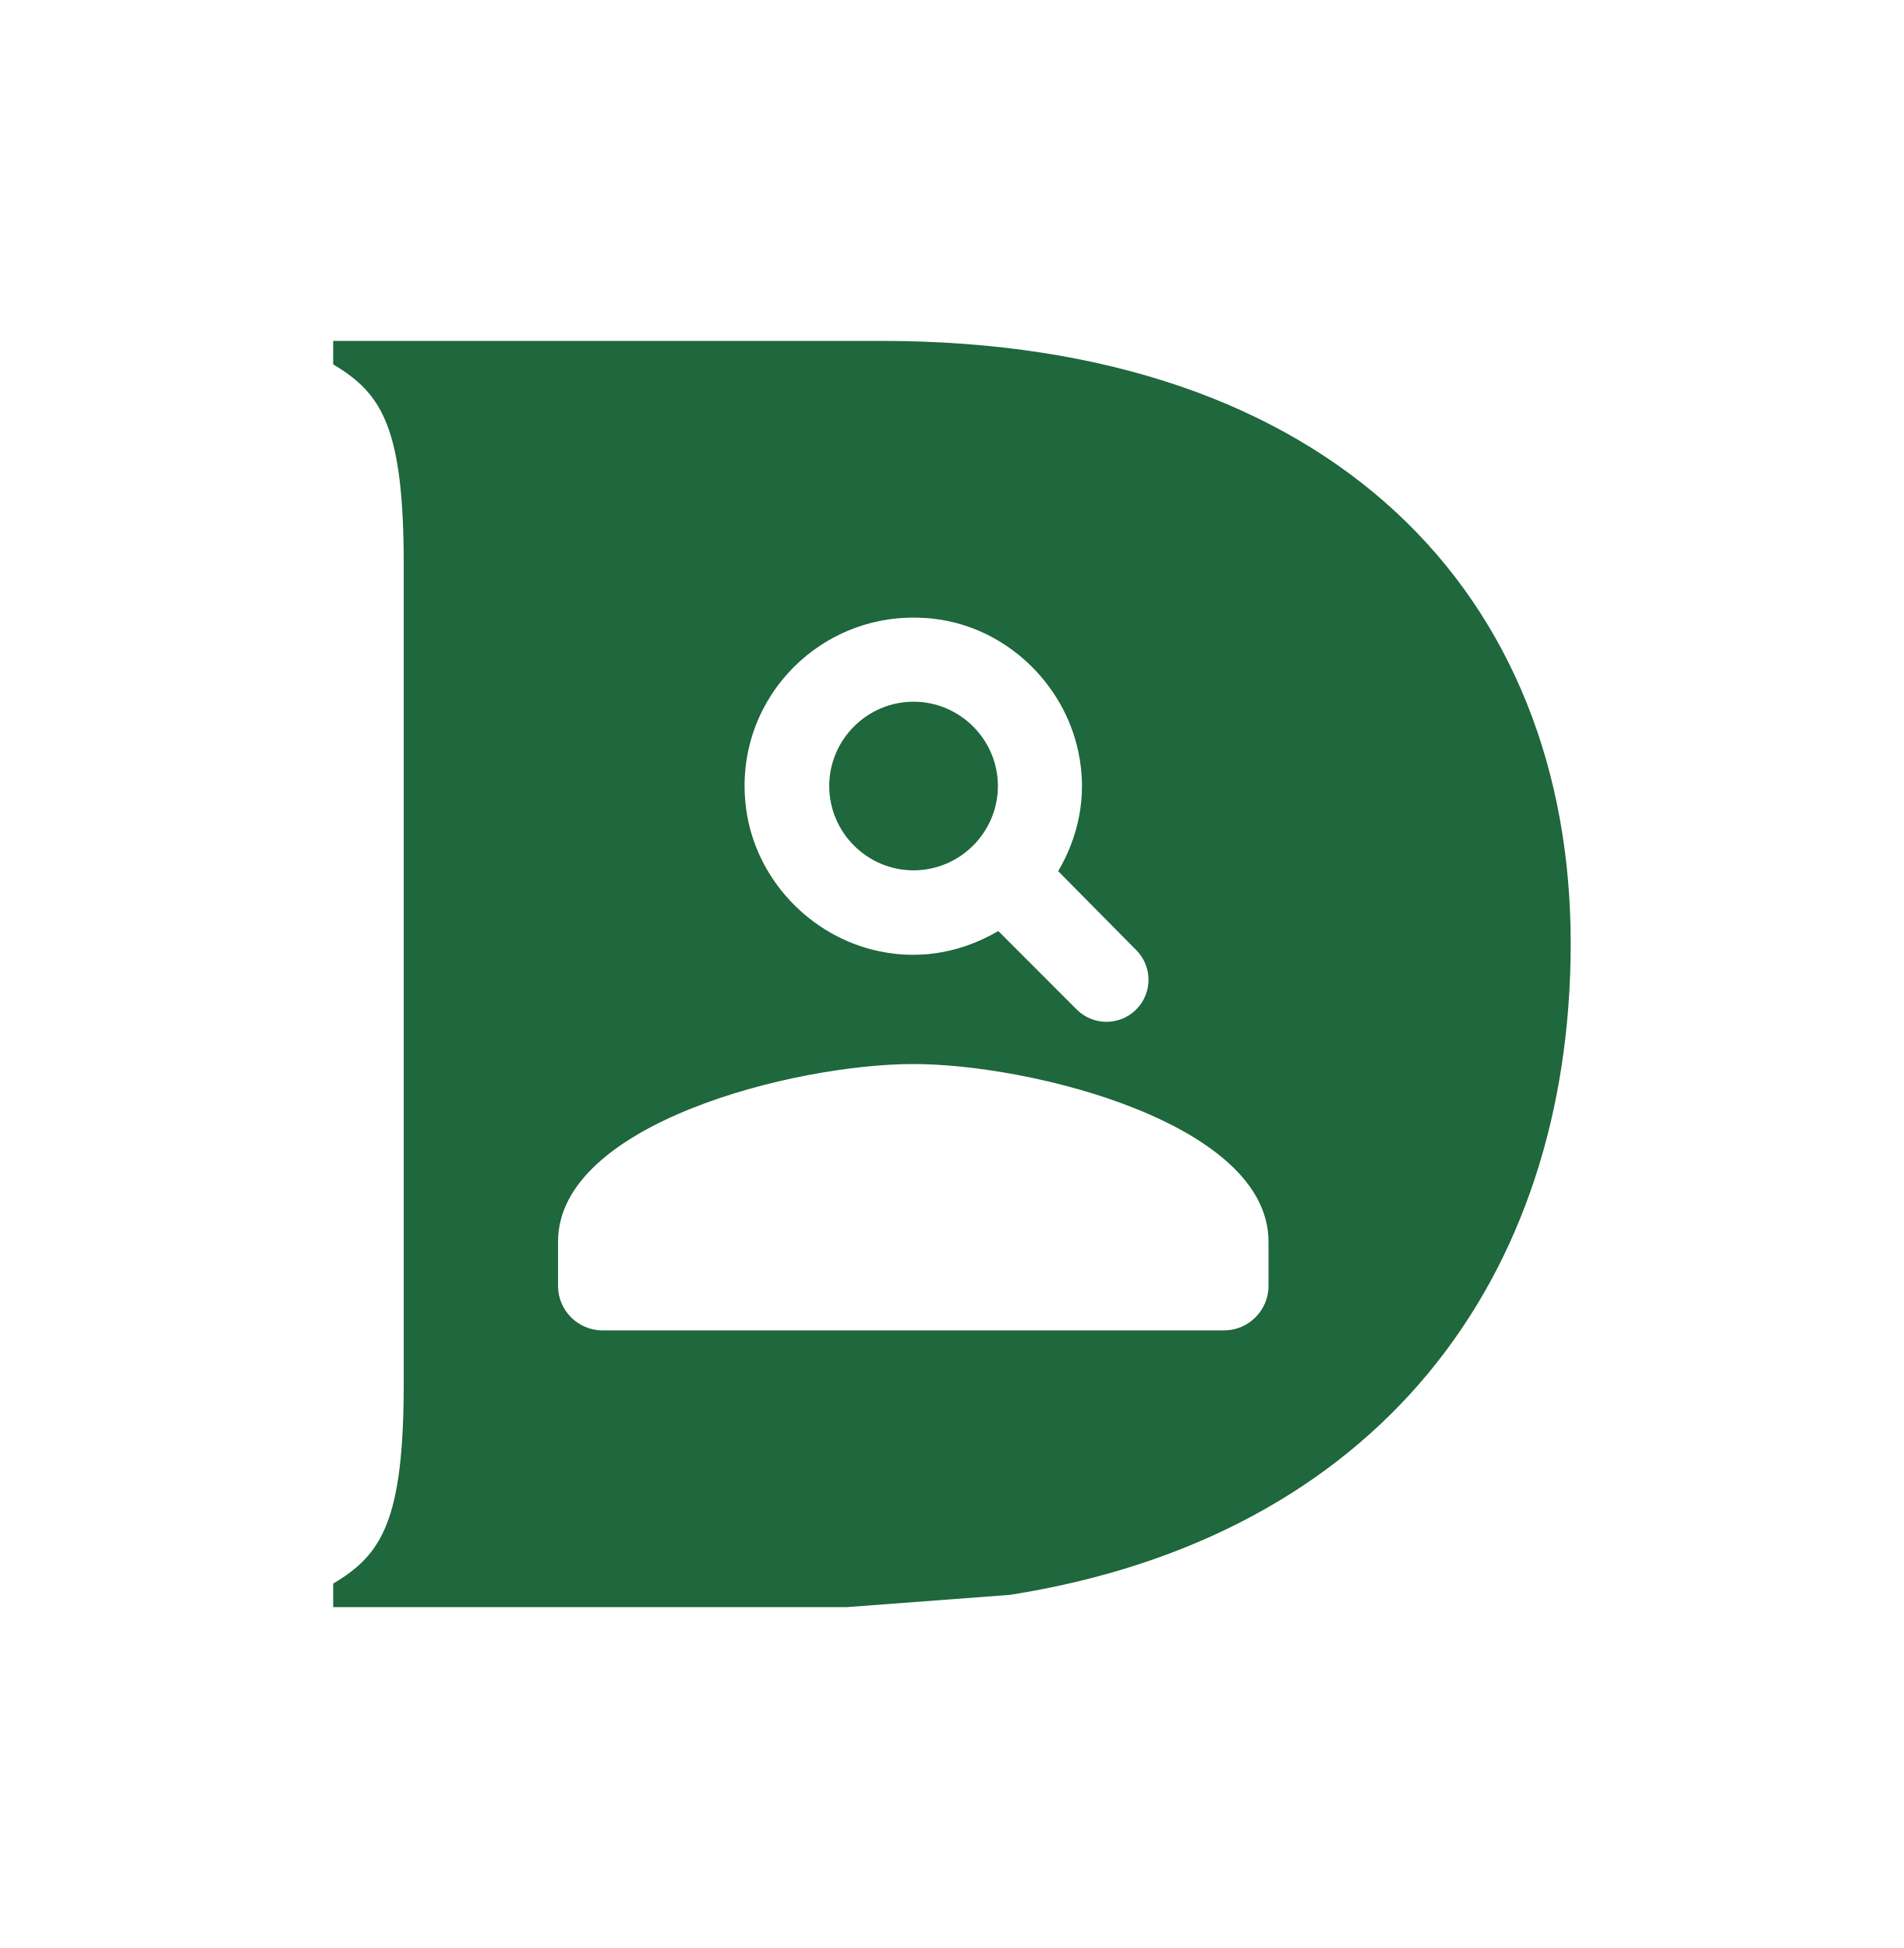
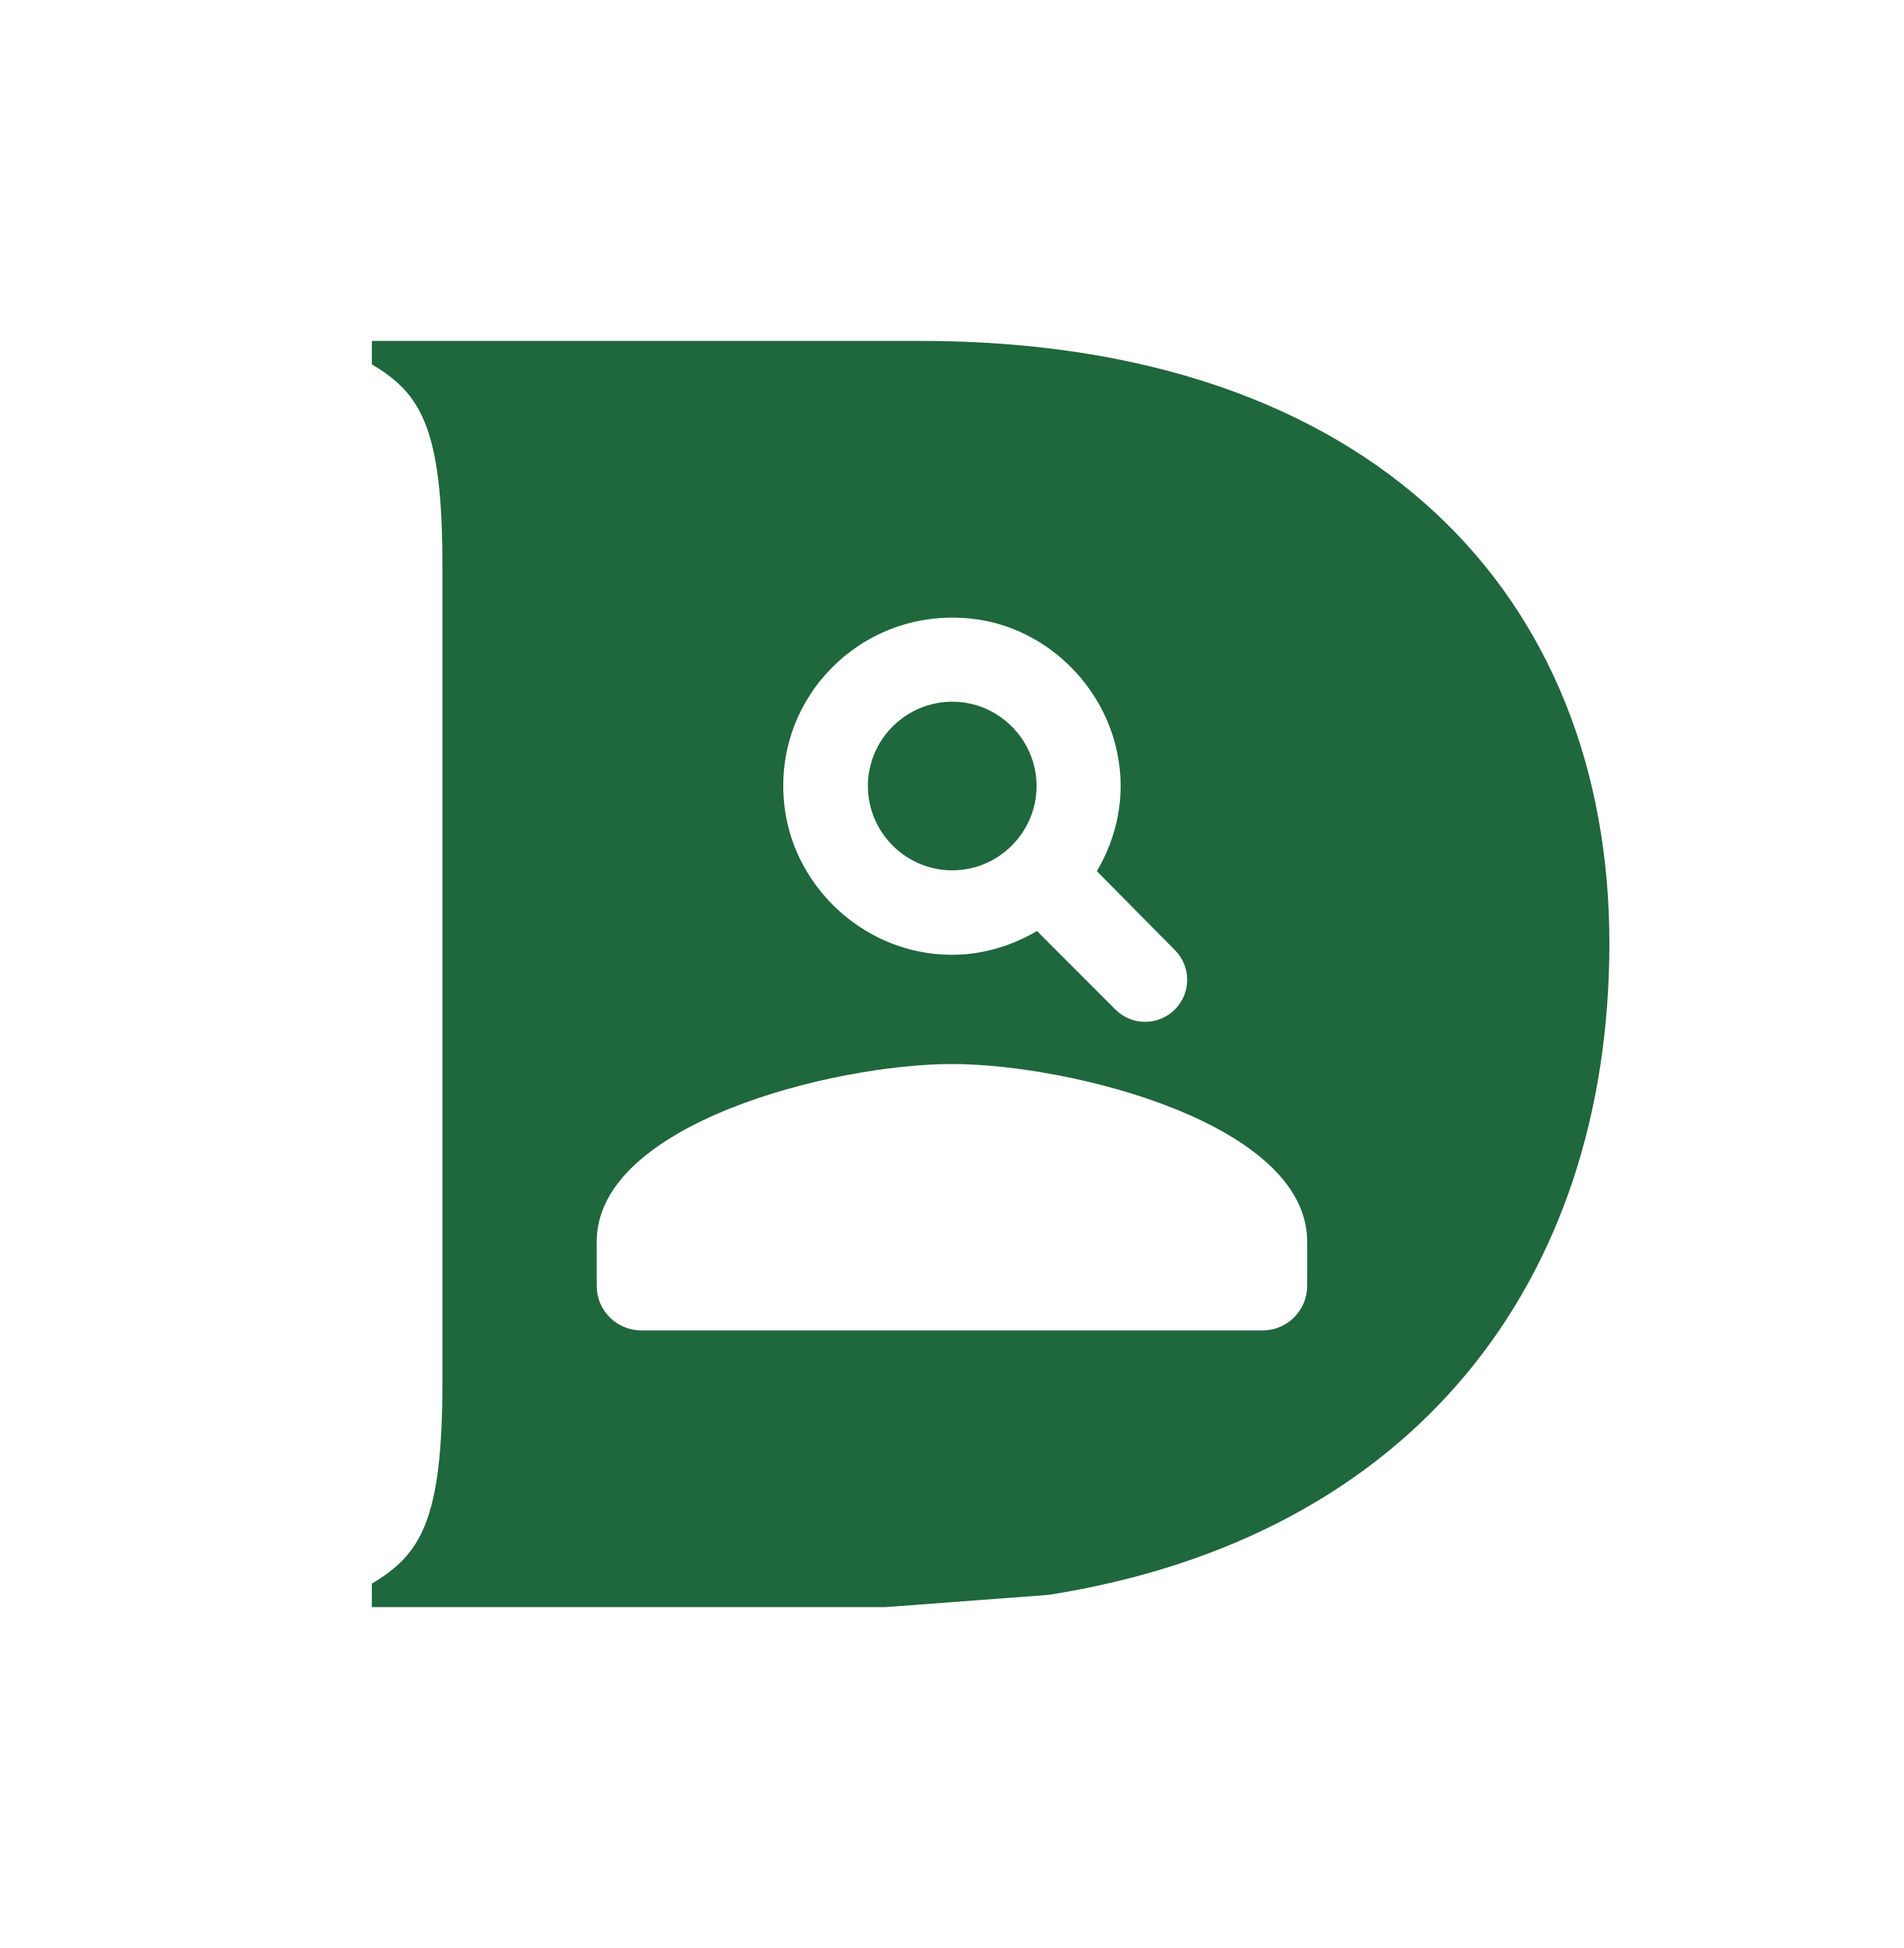
<svg xmlns="http://www.w3.org/2000/svg" width="338.667mm" height="346.588mm" viewBox="0 0 338.667 346.588" version="1.1" id="svg5">
  <defs id="defs2" />
  <g id="layer1" transform="translate(314.8793,382.1711)">
-     <path id="path845-9" style="fill:#1f673c;fill-opacity:1;fill-rule:nonzero;stroke:none;stroke-width:0.092" d="m -255.613,-321.518 v 4.184 c 8.693,5.147 12.551,11.261 12.551,35.724 v 145.466 c 0,24.457 -3.858,30.576 -12.551,35.724 v 4.184 h 91.403 l 28.976,-2.176 c 65.264,-10.276 99.754,-56.032 99.754,-115.938 0,-61.466 -41.837,-107.167 -122.618,-107.168 z m 103.561,49.231 c 1.204,0.028 2.415,0.085 3.648,0.255 12.451,1.575 22.808,11.402 25.36,23.704 1.65,7.876 -0.079,15.154 -3.604,21.155 l 13.874,14.035 c 2.925,2.925 2.925,7.652 0,10.577 -2.925,2.925 -7.652,2.925 -10.578,0 l -13.947,-13.962 c -6.001,3.519 -13.279,5.254 -21.155,3.604 -12.302,-2.55 -22.054,-12.908 -23.704,-25.36 -2.461,-18.494 12.031,-34.202 30.106,-34.003 v -0.006 z m -0.323,14.964 c -8.251,0 -15.001,6.751 -15.001,15.001 0,8.251 6.751,15.002 15.001,15.002 8.251,0 15.002,-6.751 15.002,-15.002 0,-8.251 -6.751,-15.001 -15.002,-15.001 z m -0.05,64.465 c 21.088,0 63.188,10.584 63.188,31.593 v 7.898 c 0,4.344 -3.555,7.899 -7.899,7.899 H -207.714 c -4.343,0 -7.899,-3.555 -7.899,-7.899 v -7.898 c 0,-21.01 42.1,-31.593 63.188,-31.593 z" />
+     <path id="path845-9" style="fill:#1f673c;fill-opacity:1;fill-rule:nonzero;stroke:none;stroke-width:0.349" d="M 250 229.24 L 250 245.053 C 282.854 264.508 297.436 287.615 297.436 380.072 L 297.436 929.867 C 297.436 1022.304 282.854 1045.428 250 1064.887 L 250 1080.699 L 595.459 1080.699 L 704.977 1072.475 C 951.644 1033.638 1082 860.698 1082 634.281 C 1082 401.97 923.875 229.241 618.559 229.24 L 250 229.24 z M 641.41 415.311 C 645.962 415.418 650.536 415.633 655.197 416.275 C 702.257 422.229 741.402 459.371 751.045 505.865 C 757.281 535.632 750.749 563.14 737.424 585.82 L 789.859 638.867 C 800.915 649.924 800.915 667.787 789.859 678.844 C 778.803 689.901 760.938 689.901 749.881 678.844 L 697.168 626.076 C 674.489 639.376 646.98 645.933 617.213 639.697 C 570.719 630.058 533.859 590.911 527.623 543.85 C 518.321 473.95 573.096 414.584 641.41 415.334 L 641.41 415.311 z M 640.188 471.869 C 609.003 471.869 583.49 497.382 583.49 528.566 C 583.49 559.751 609.003 585.268 640.188 585.268 C 671.372 585.268 696.889 559.751 696.889 528.566 C 696.889 497.382 671.372 471.869 640.188 471.869 z M 640 715.514 C 719.701 715.514 878.82 755.515 878.82 834.922 L 878.82 864.773 C 878.82 881.192 865.383 894.627 848.967 894.627 L 431.033 894.627 C 414.617 894.627 401.18 881.192 401.18 864.773 L 401.18 834.922 C 401.18 755.515 560.299 715.514 640 715.514 z " transform="matrix(0.2645833,0,0,0.2645833,-314.8793,-382.1711)" />
  </g>
</svg>
